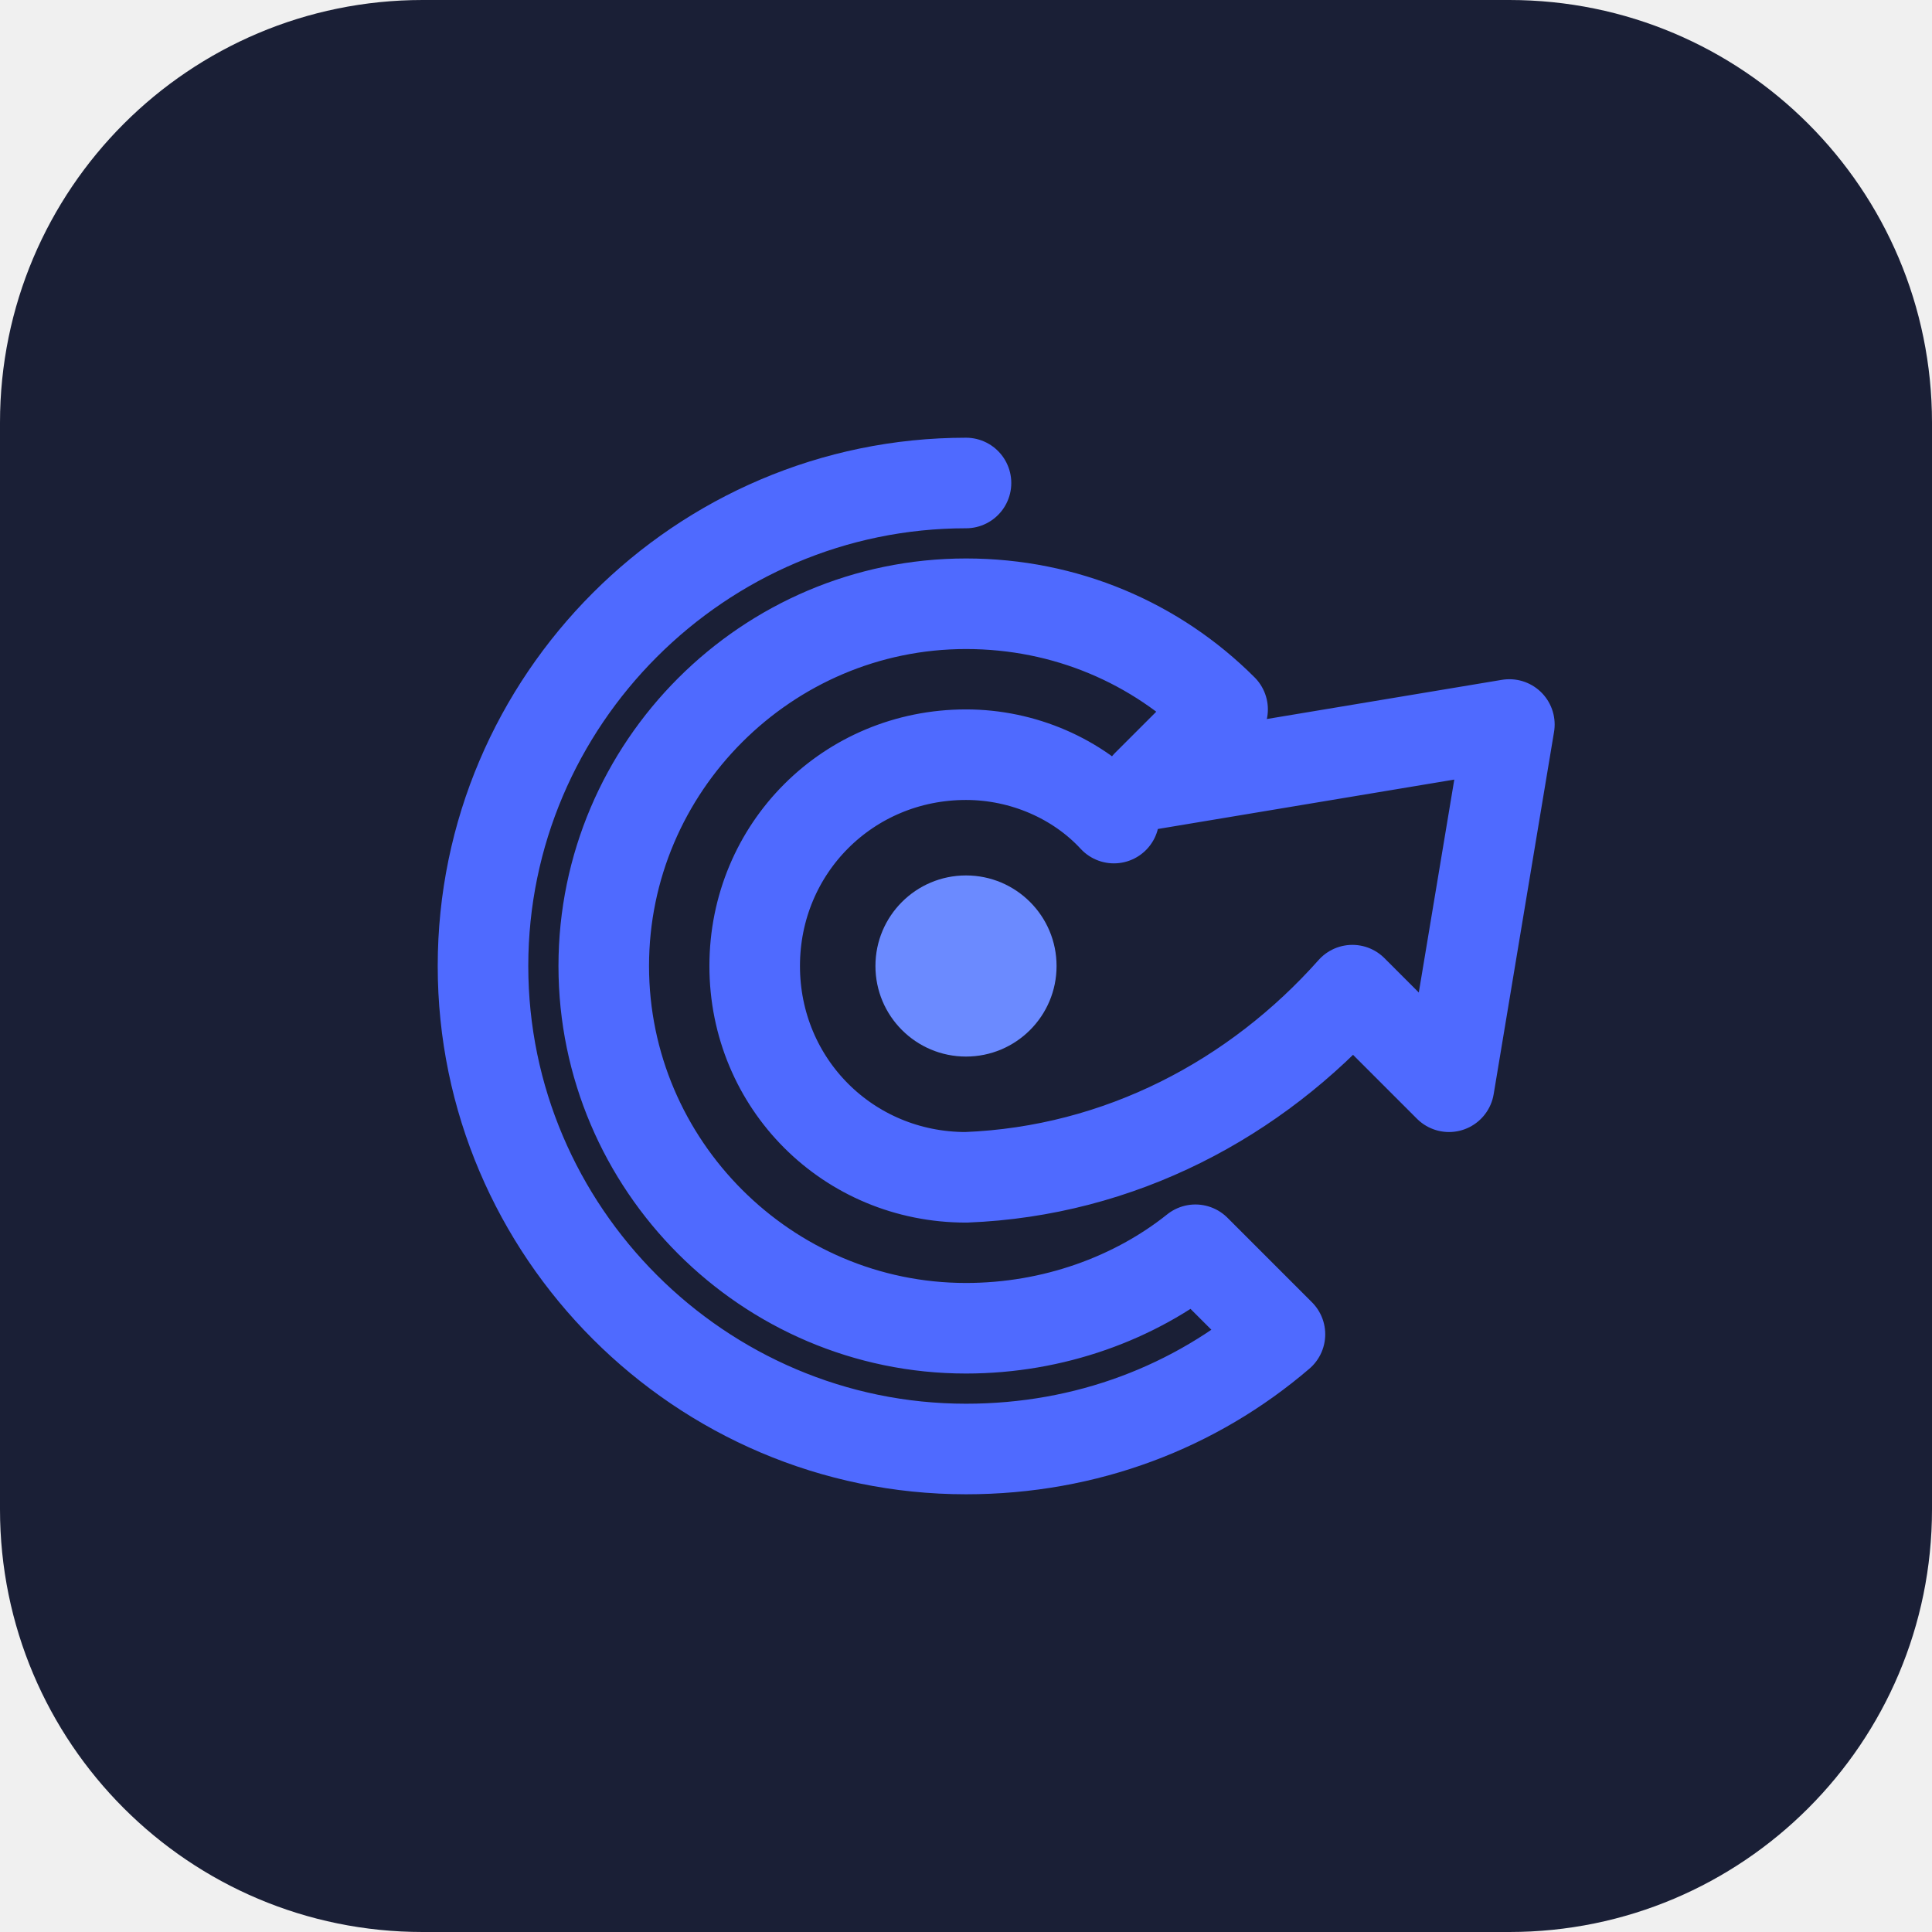
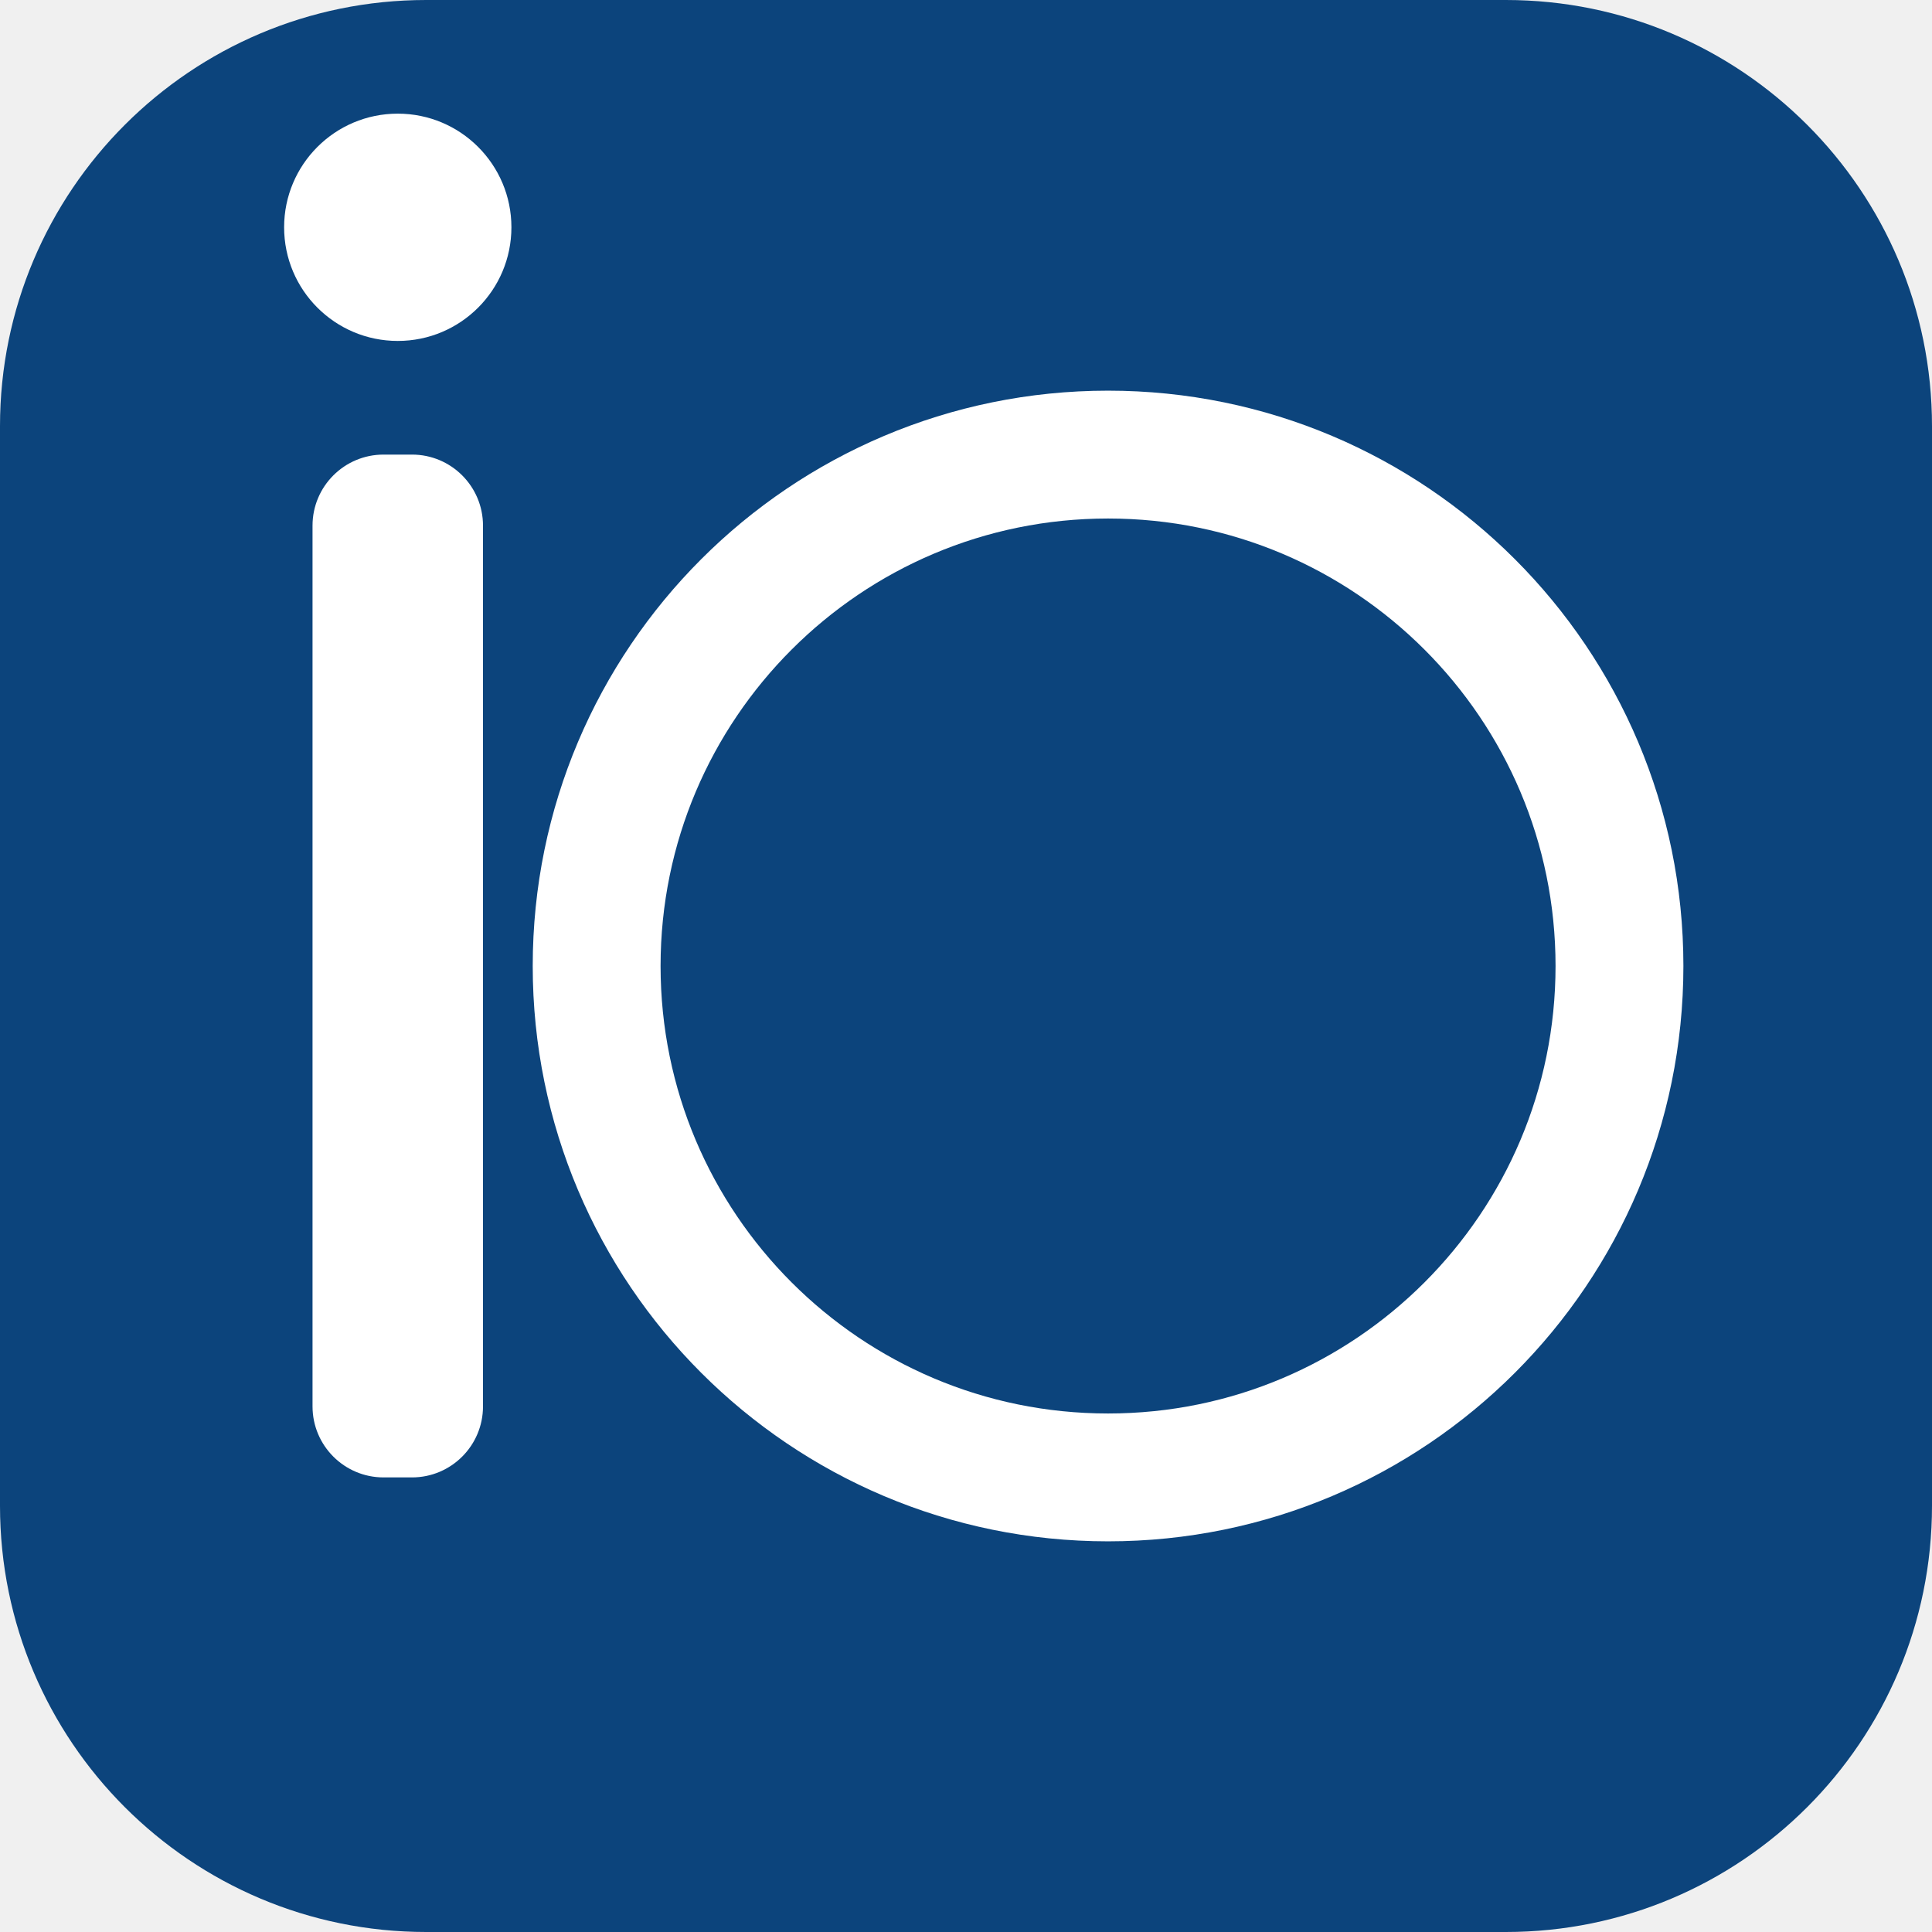
- <svg xmlns="http://www.w3.org/2000/svg" viewBox="0 0 64 64" width="64" height="64">
-   <rect width="64" height="64" rx="14" fill="#1a1f36" />
-   <path d="M32 16c-8.8 0-16 7.2-16 16s7.2 16 16 16c4 0 7.6-1.4 10.4-3.8l-2.8-2.8C37.6 43 34.9 44 32 44c-6.6 0-12-5.4-12-12s5.4-12 12-12c3.3 0 6.3 1.3 8.5 3.5L38 26l12-2-2 12-3.2-3.2C41.6 36.4 37.1 38.8 32 39c-3.9 0-7-3.1-7-7s3.1-7 7-7c1.9 0 3.7.8 4.9 2.1" fill="none" stroke="#4F6AFF" stroke-width="3" stroke-linecap="round" stroke-linejoin="round" />
-   <circle cx="32" cy="32" r="3" fill="#6B8AFF" />
+ <svg xmlns="http://www.w3.org/2000/svg" width="64" height="64" viewBox="0 0 68 68">
+   <rect width="68" height="68" rx="15" fill="#0C447C" />
+   <circle cx="14" cy="8" r="4" fill="white" />
+   <rect x="11" y="16" width="6" height="36" rx="2.5" fill="white" />
+   <circle cx="39" cy="34" r="18" fill="none" stroke="white" stroke-width="4.5" />
</svg>
